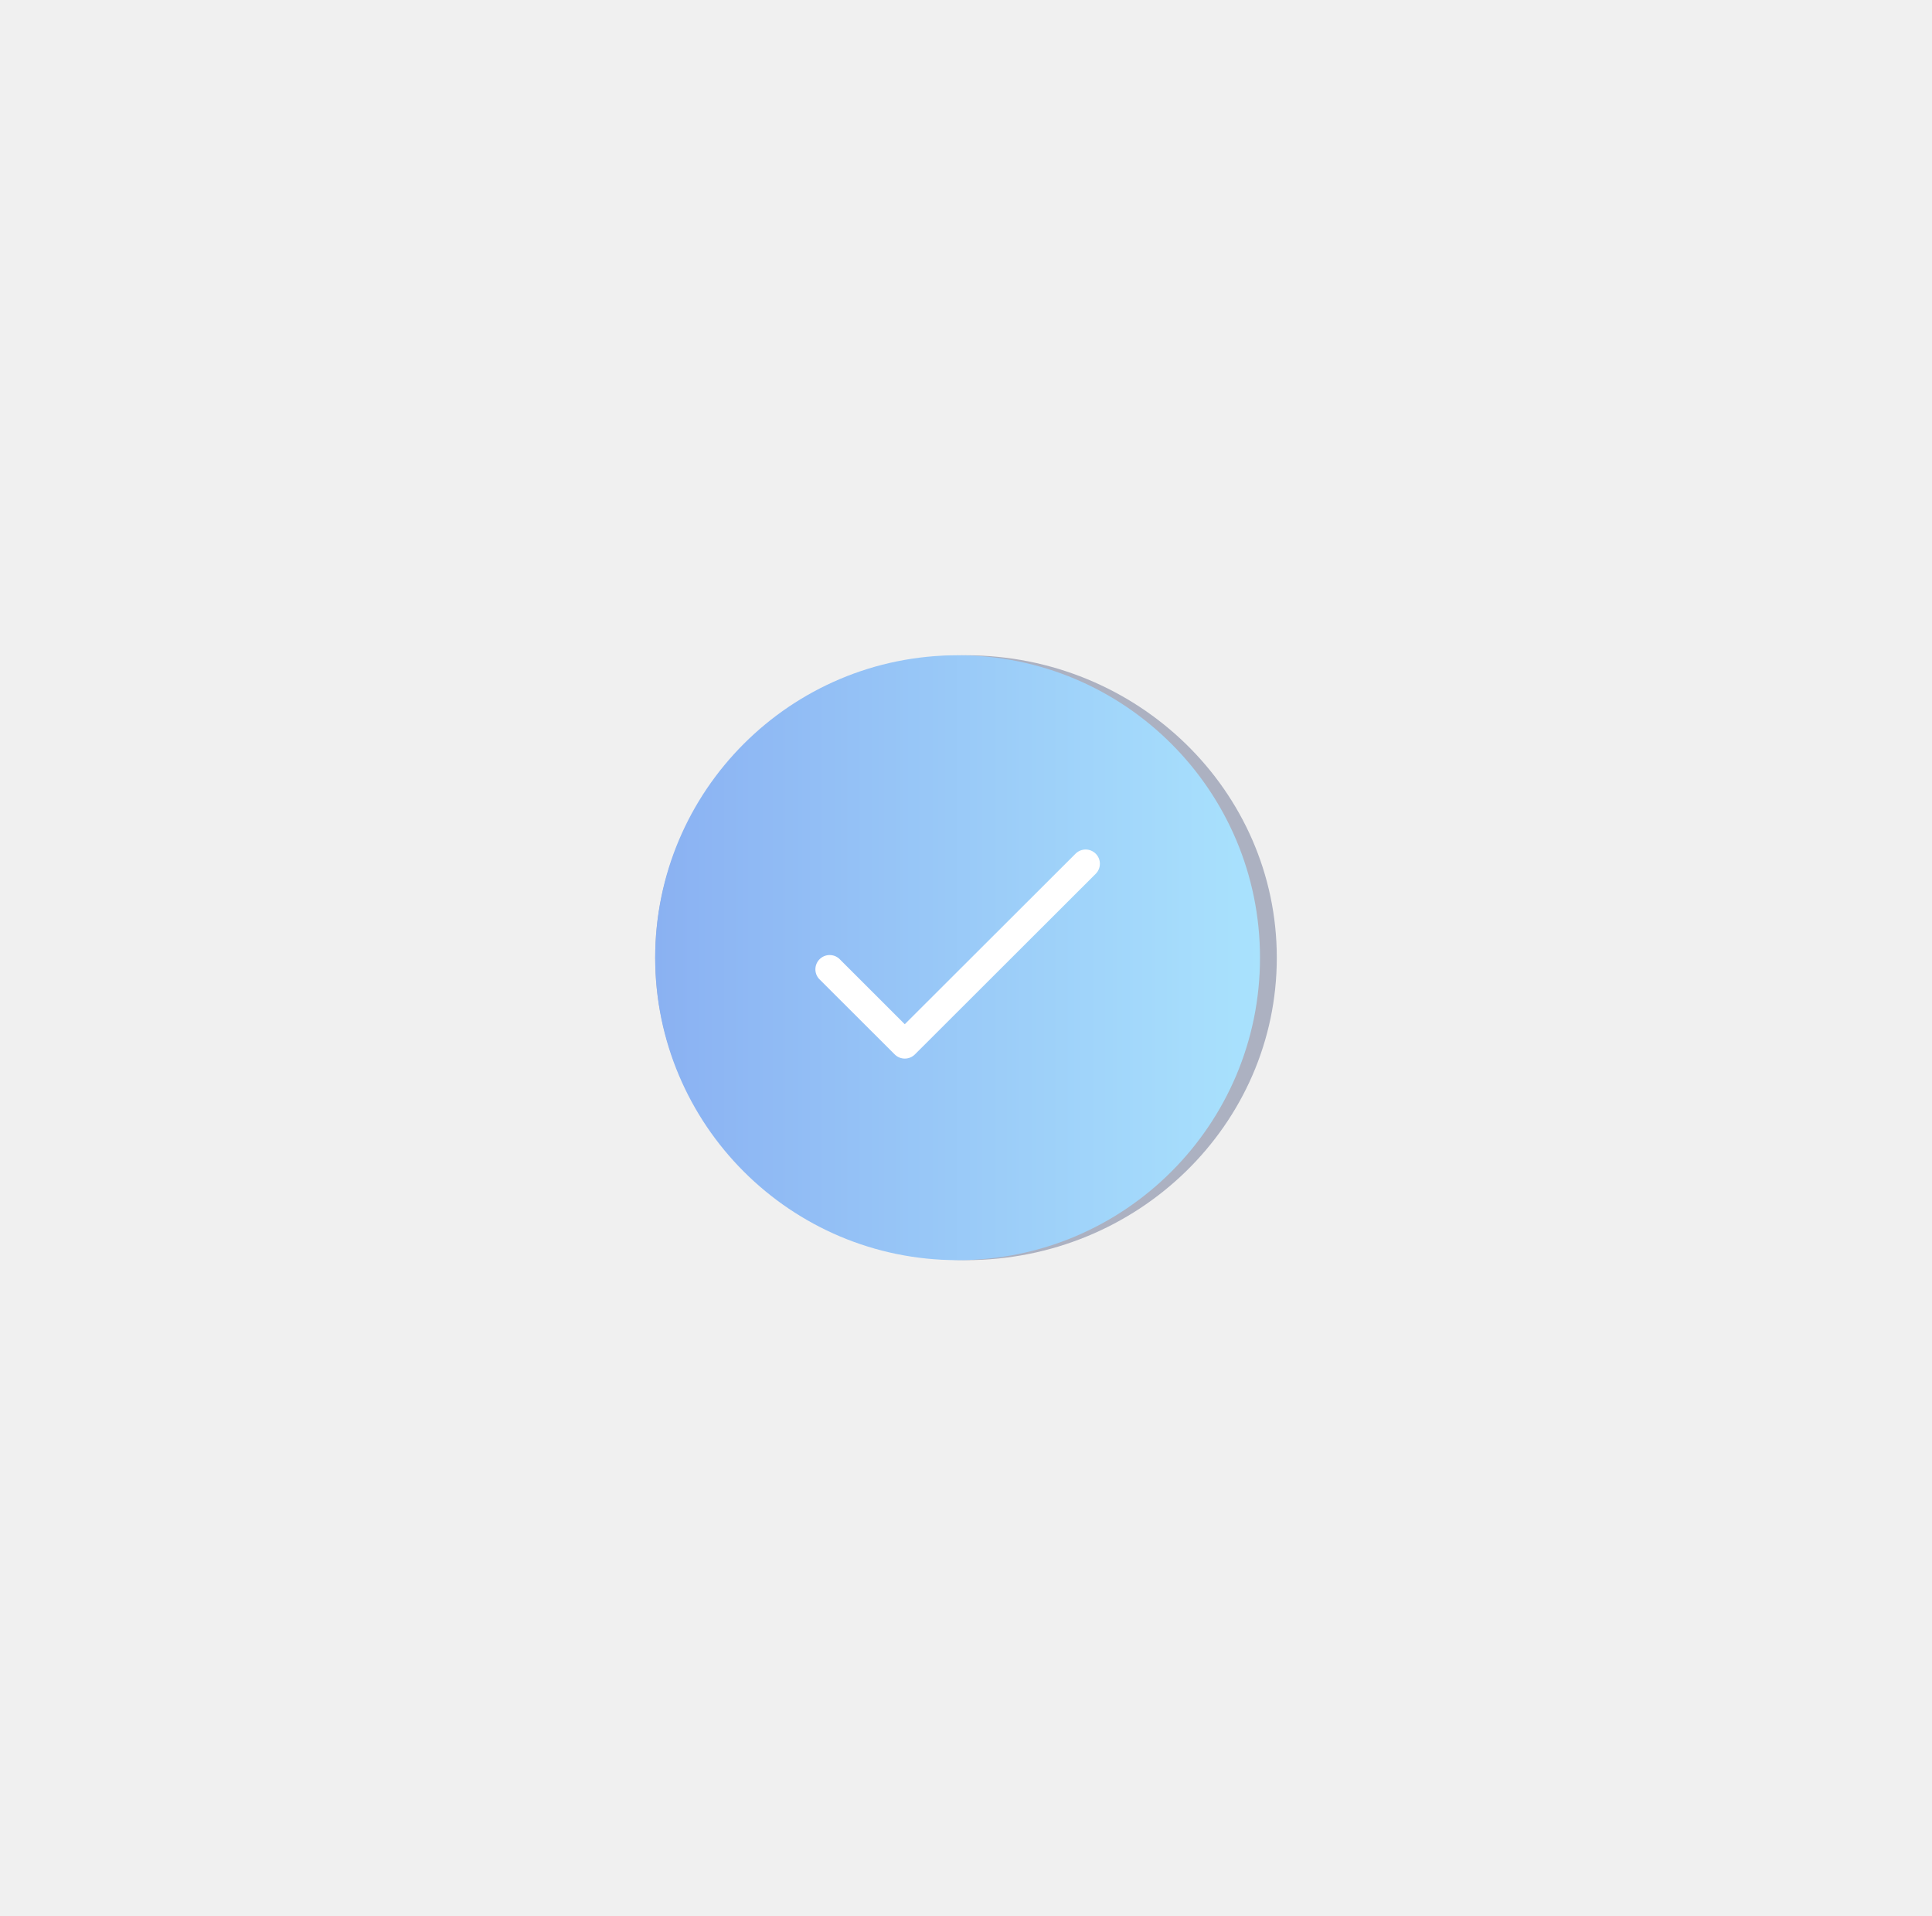
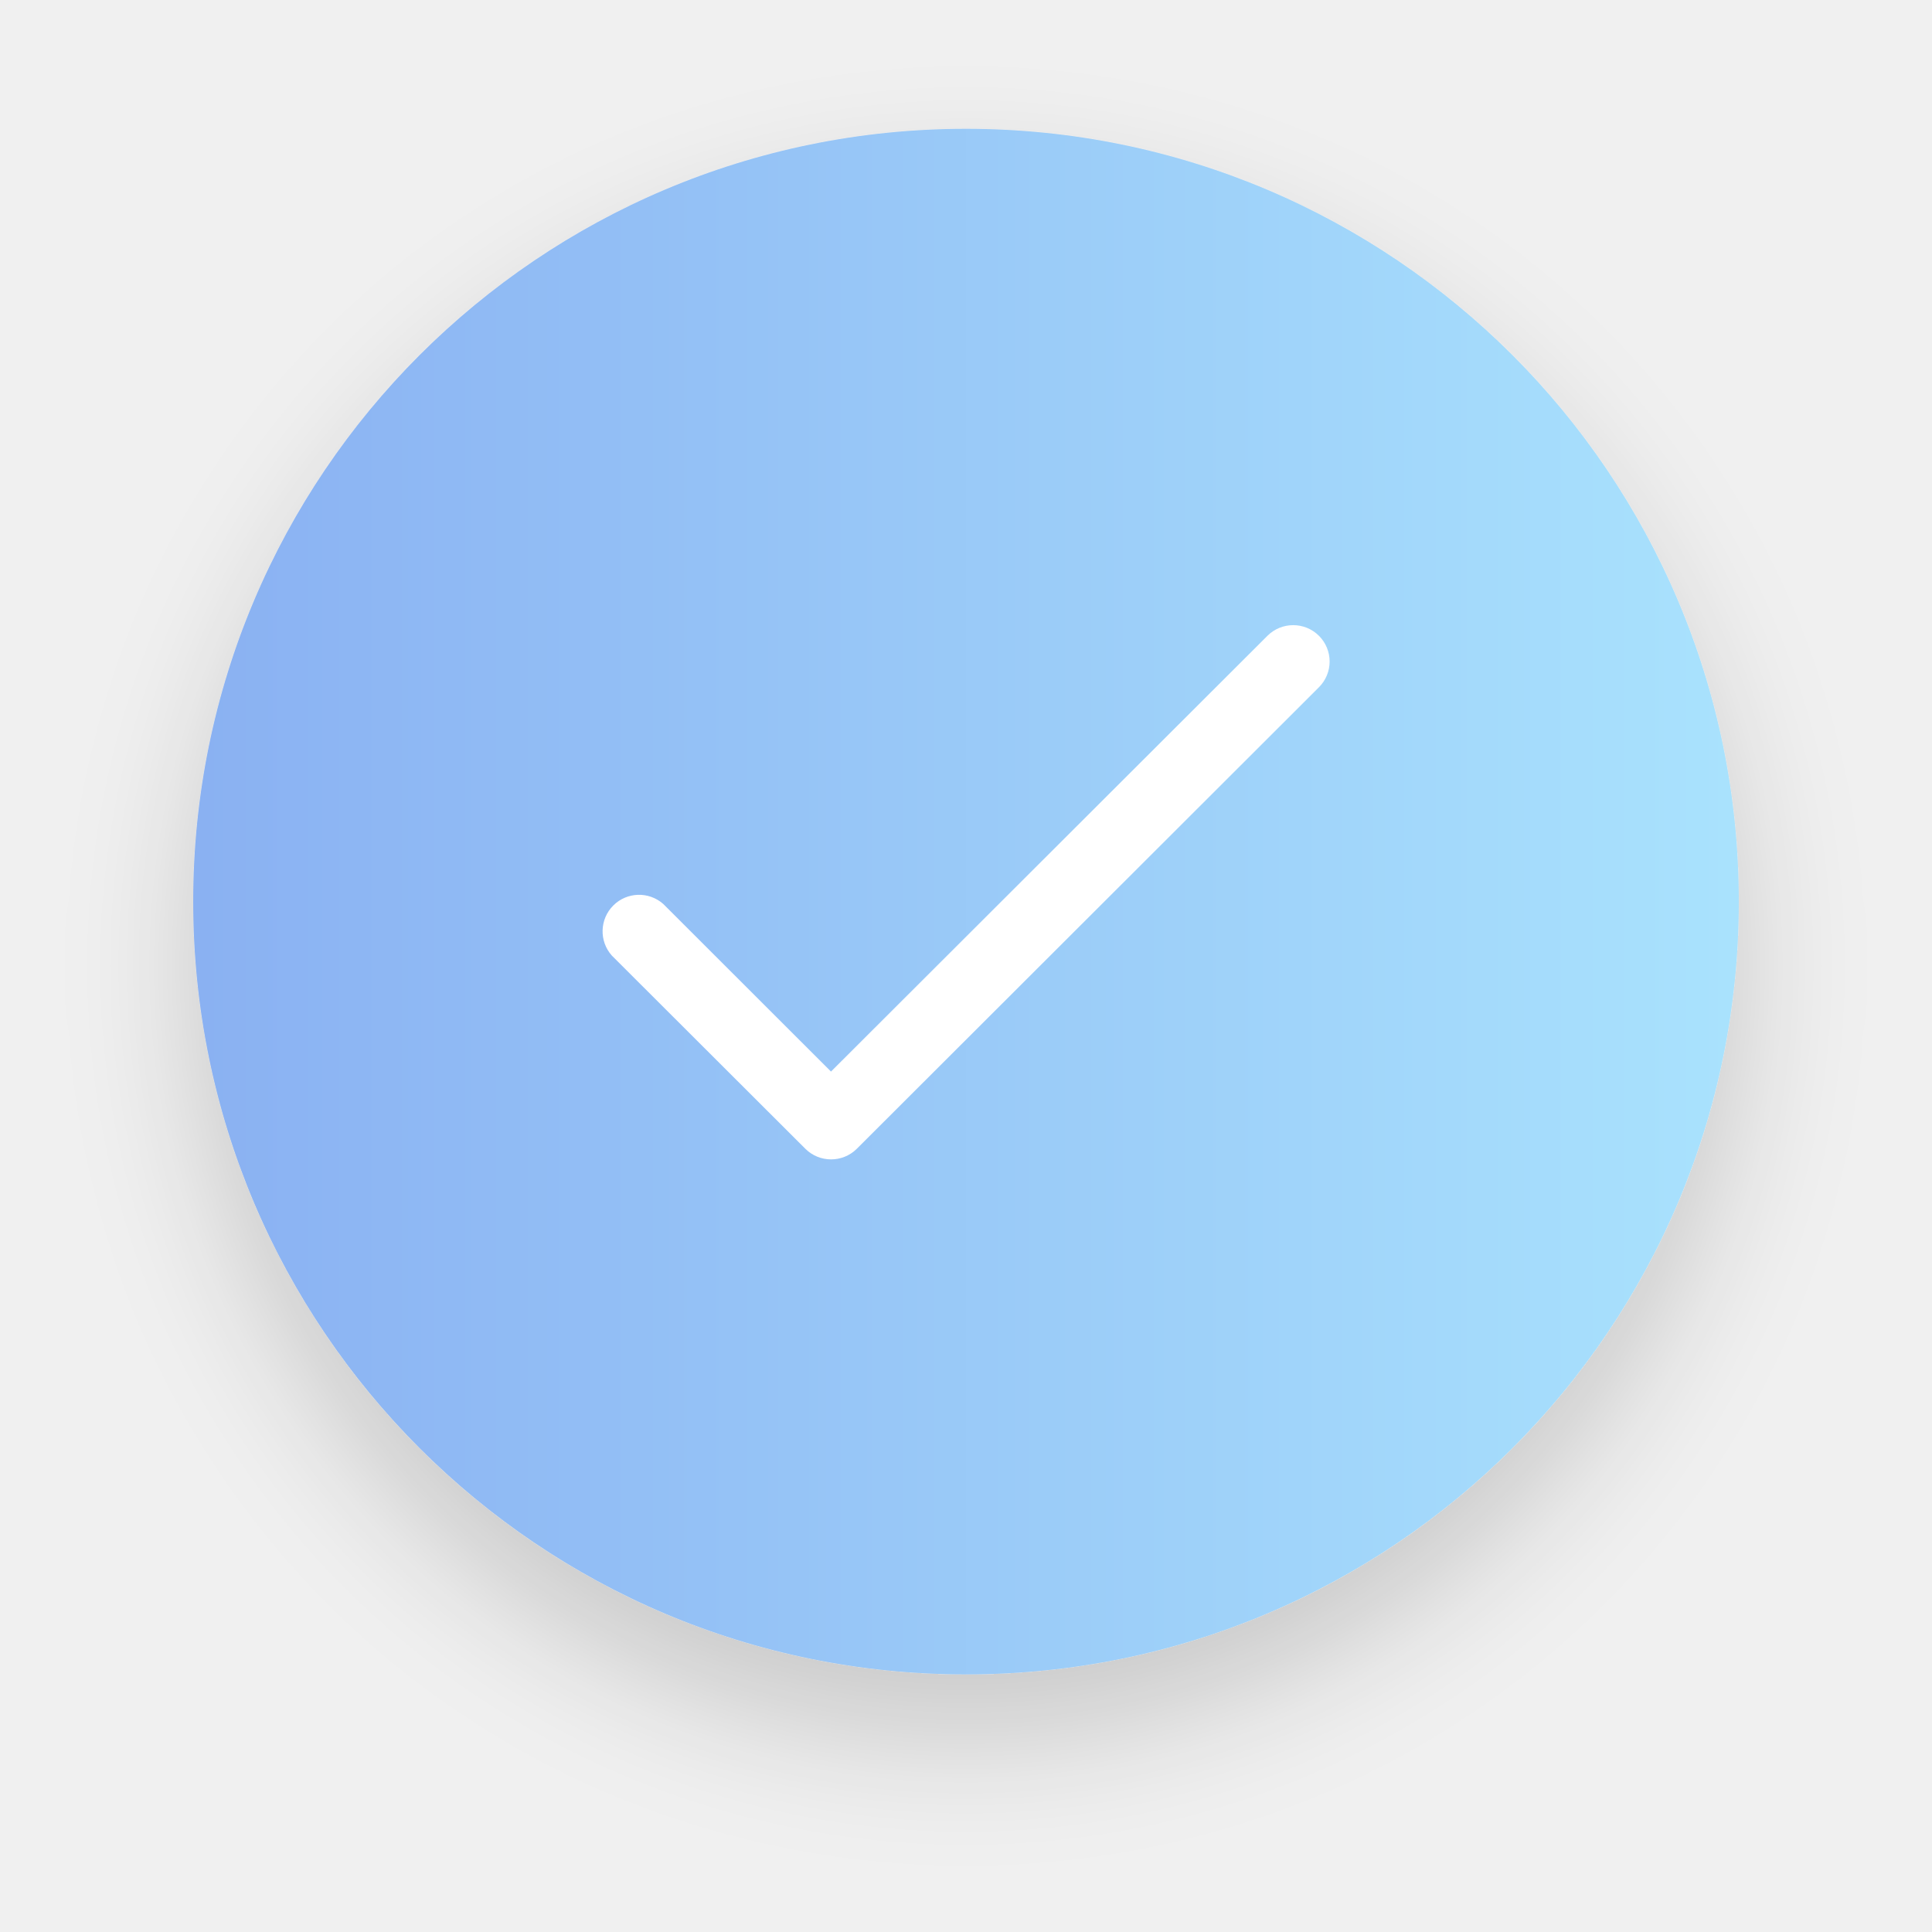
- <svg xmlns="http://www.w3.org/2000/svg" width="230" height="228" viewBox="0 0 230 228">
+ <svg xmlns="http://www.w3.org/2000/svg" width="90" height="90" viewBox="0 0 90 90">
  <defs>
-     <linearGradient id="linear-gradient" x1="1" y1="0.5" x2="0" y2="0.5" gradientUnits="objectBoundingBox">
+     <linearGradient id="a" x1="1" y1="0.5" x2="0" y2="0.5" gradientUnits="objectBoundingBox">
      <stop offset="0" stop-color="#a9e2fd" />
      <stop offset="1" stop-color="#8ab1f2" />
    </linearGradient>
+     <filter id="b" x="0" y="0" width="90" height="90" filterUnits="userSpaceOnUse">
+       <feOffset dy="3" input="SourceAlpha" />
+       <feGaussianBlur stdDeviation="3" result="c" />
+       <feFlood flood-opacity="0.161" />
+       <feComposite operator="in" in2="c" />
+       <feComposite in="SourceGraphic" />
+     </filter>
  </defs>
-   <g id="Group_5084" data-name="Group 5084" transform="translate(-17000 -3887)">
-     <g id="Group_5086" data-name="Group 5086">
-       <ellipse id="Ellipse_399" data-name="Ellipse 399" cx="37" cy="36" rx="37" ry="36" transform="translate(17078 3965)" fill="#6f7896" opacity="0.526" />
-       <circle id="Ellipse_398" data-name="Ellipse 398" cx="36" cy="36" r="36" transform="translate(17078 3965)" fill="url(#linear-gradient)" />
-       <g id="tick_1_" data-name="tick (1)" transform="translate(17097 3920.123)">
-         <g id="Group_5082" data-name="Group 5082" transform="translate(0 67.997)">
-           <path id="Path_11171" data-name="Path 11171" d="M33.442,68.494a1.7,1.7,0,0,0-2.4,0l-20.331,20.3L2.9,80.989a1.7,1.7,0,0,0-2.4,2.4l9.015,9a1.7,1.7,0,0,0,2.4,0L33.442,70.89A1.692,1.692,0,0,0,33.442,68.494Z" transform="translate(0 -67.997)" fill="#fff" />
-         </g>
-       </g>
+   <g transform="translate(9 6)">
+     <g transform="matrix(1, 0, 0, 1, -9, -6)" filter="url(#b)">
+       <circle cx="36" cy="36" r="36" transform="translate(9 6)" fill="url(#a)" />
+     </g>
+     <g transform="translate(19 23.121)">
+       <path d="M33.442,68.494a1.7,1.7,0,0,0-2.4,0l-20.331,20.3L2.9,80.989a1.7,1.7,0,0,0-2.4,2.4l9.015,9a1.7,1.7,0,0,0,2.4,0L33.442,70.89A1.692,1.692,0,0,0,33.442,68.494Z" transform="translate(0 -67.997)" fill="#fff" />
    </g>
  </g>
</svg>
